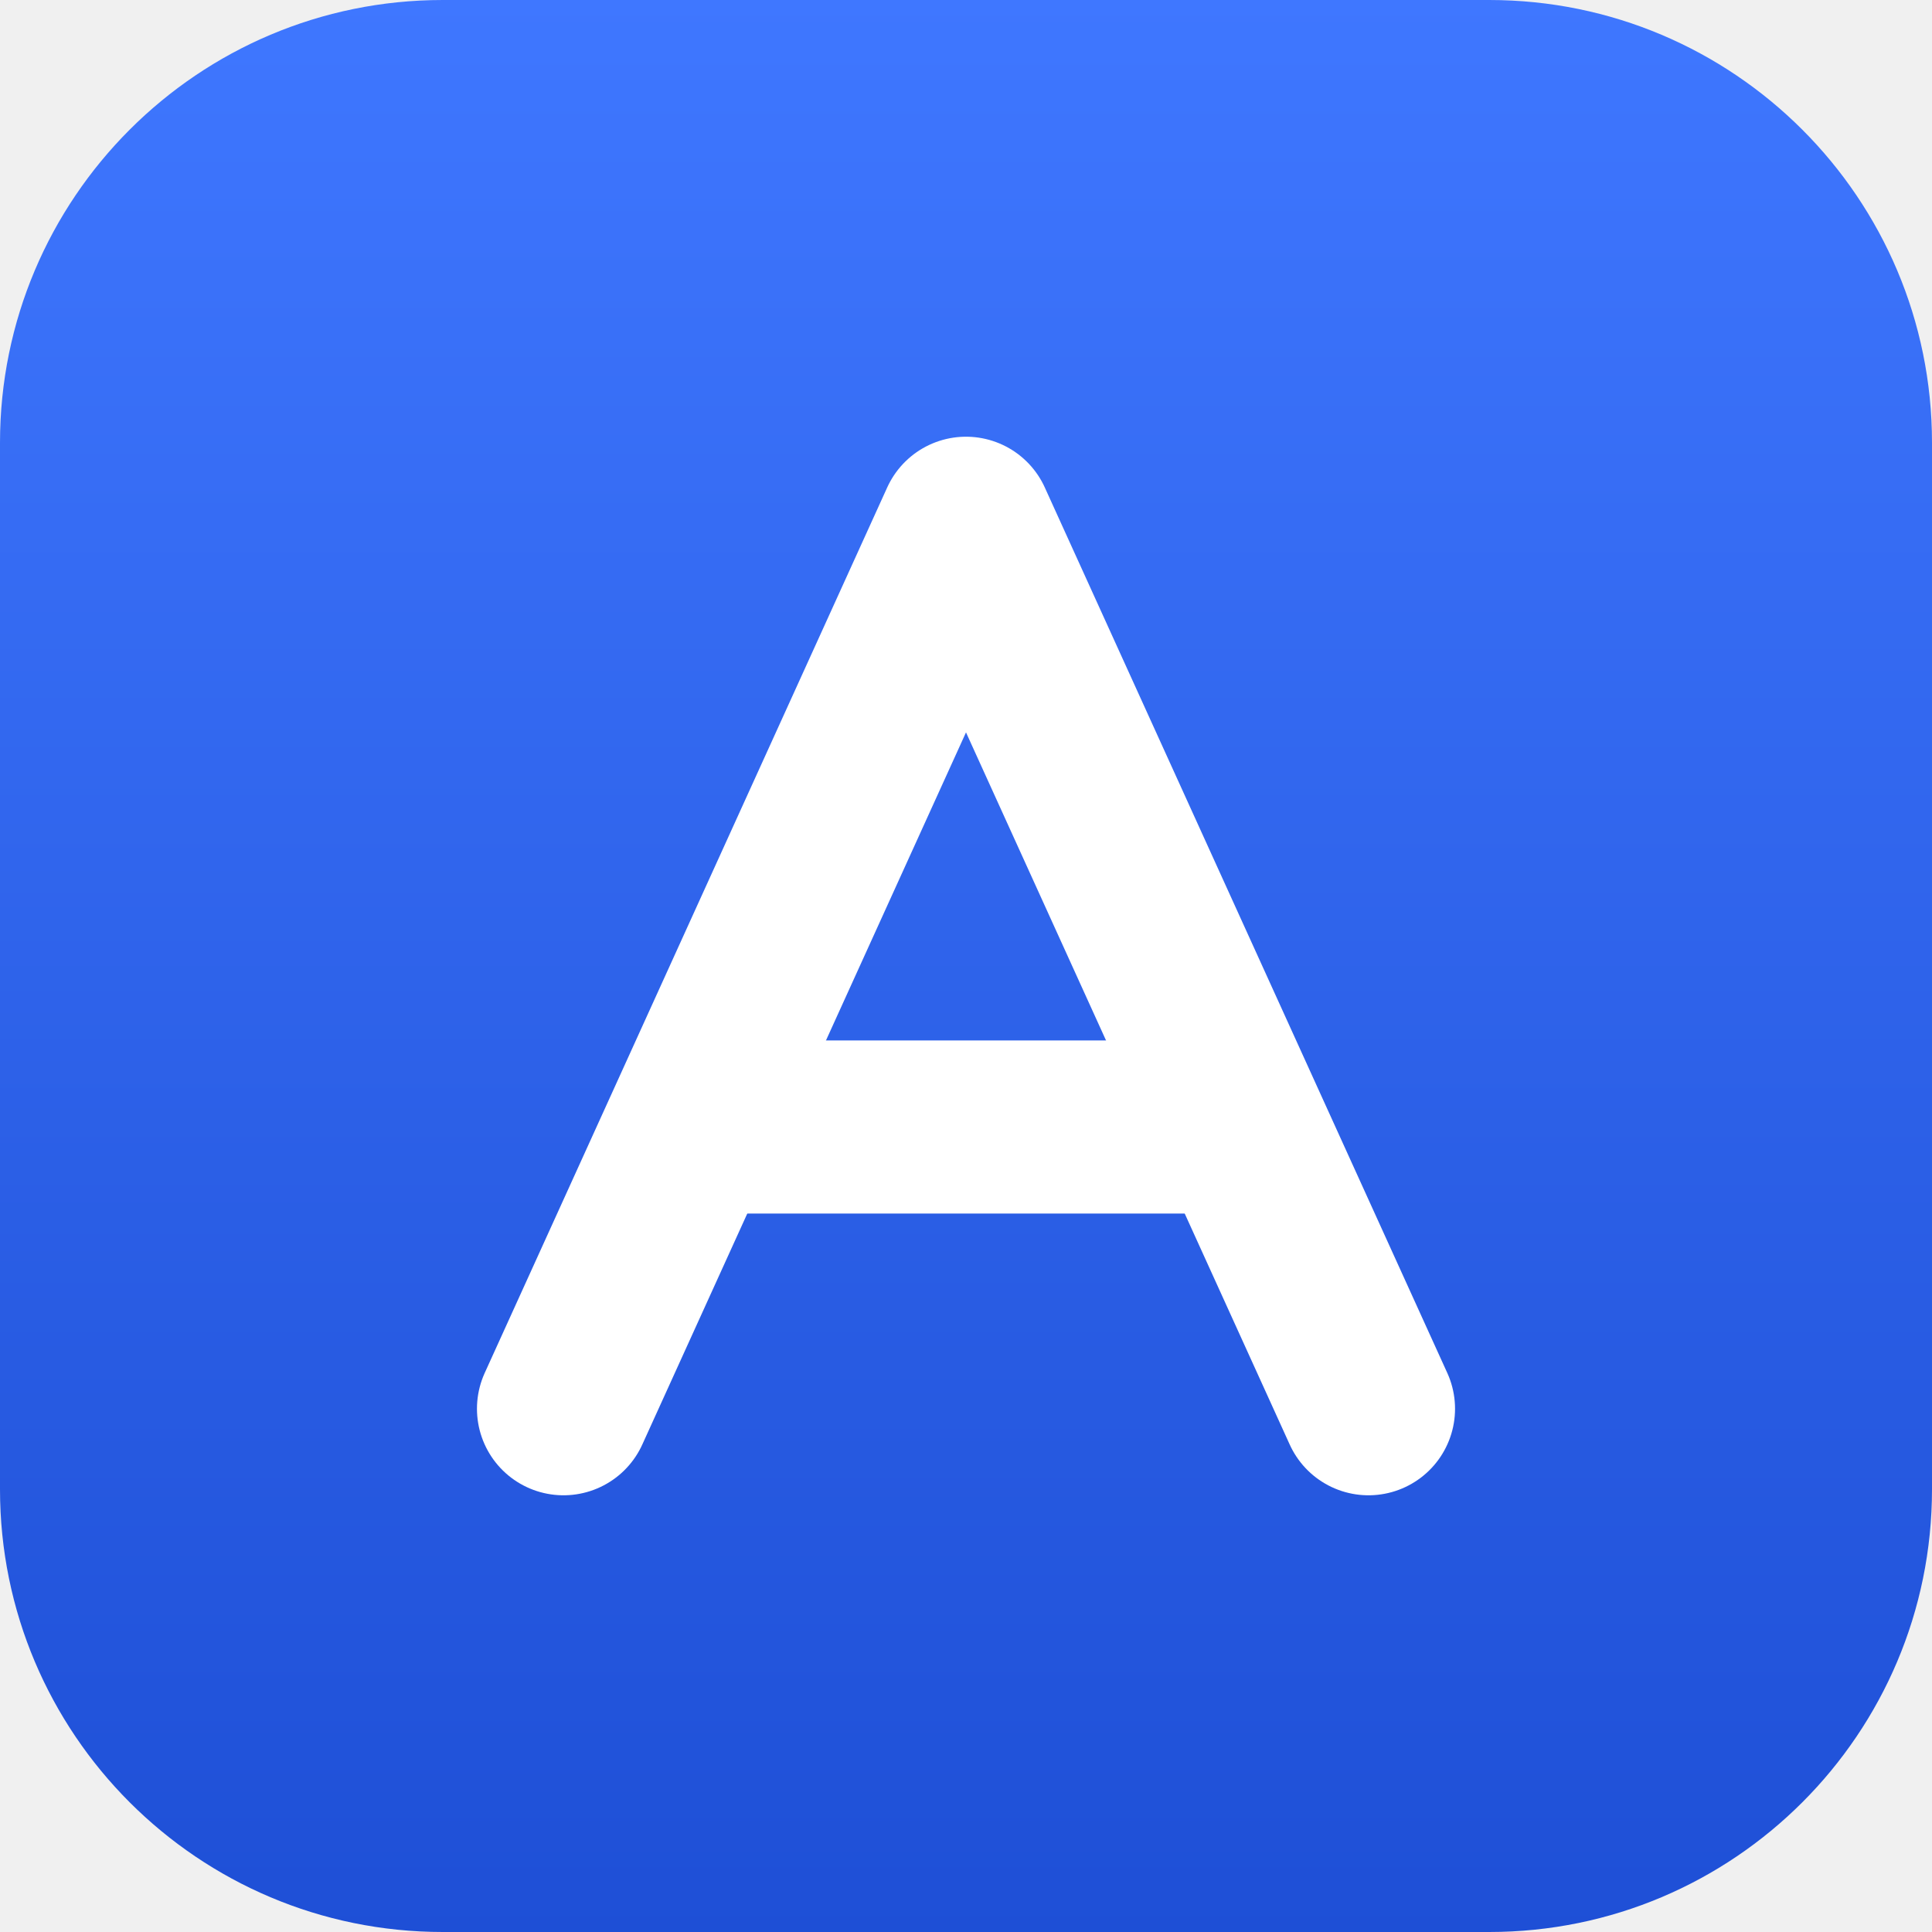
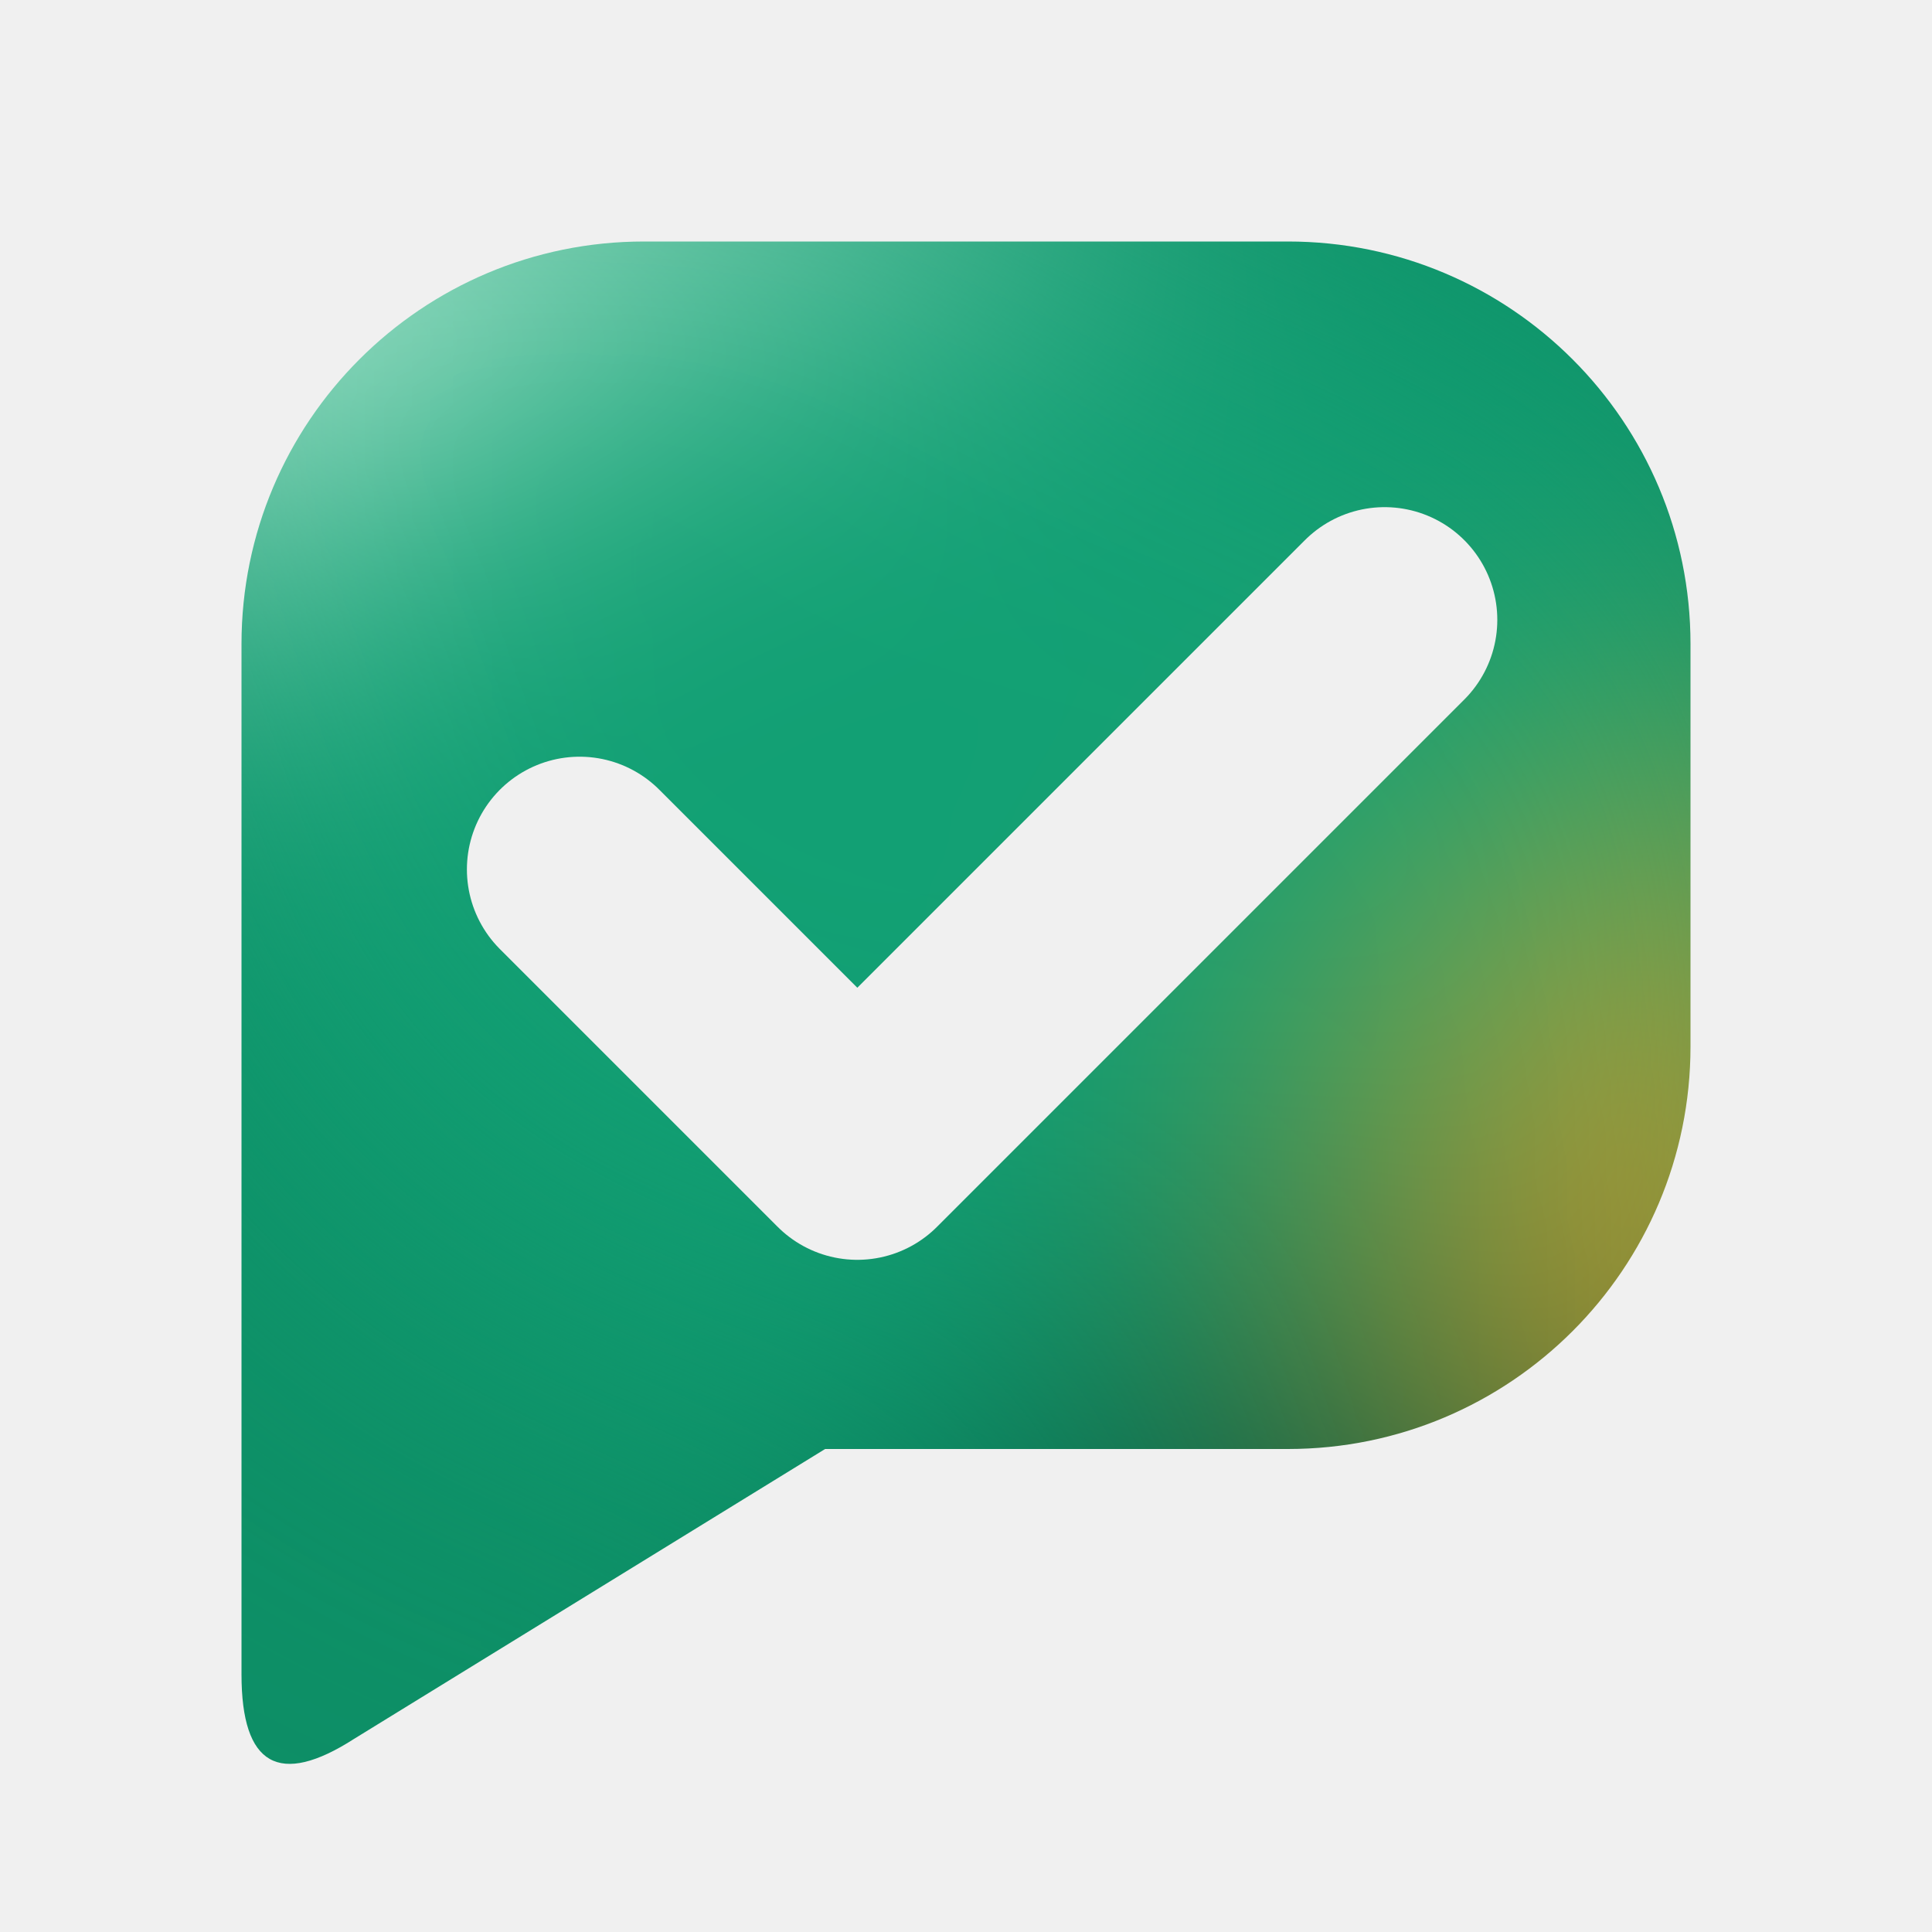
- <svg xmlns="http://www.w3.org/2000/svg" width="48" height="48" viewBox="0 0 48 48">
+ <svg xmlns="http://www.w3.org/2000/svg" width="48" height="48" viewBox="0 0 48 48" fill="none">
  <defs>
-     <linearGradient id="g" x1="0" y1="0" x2="0" y2="1">
-       <stop offset="0" stop-color="#3f77ff" />
-       <stop offset="1" stop-color="#1e4fd6" />
-     </linearGradient>
+     <g id="gl">
+       <path d="M16 6h16a10 10 0 0 1 10 10v10a10 10 0 0 1-10 10H20.5L8.8 43.2Q6 45 6 41.6V16A10 10 0 0 1 16 6z" />
+     </g>
+     <filter id="soft" x="-40%" y="-40%" width="180%" height="180%" color-interpolation-filters="sRGB">
+       <feGaussianBlur stdDeviation="6.2" />
+     </filter>
+     <mask id="m" maskUnits="userSpaceOnUse" x="0" y="0" width="48" height="48">
+       <use href="#gl" fill="#fff" />
+       <path d="m14.4 21.6 6.9 6.9L34.4 15.4" fill="none" stroke="#000" stroke-width="5.6" stroke-linecap="round" stroke-linejoin="round" />
+     </mask>
  </defs>
-   <rect width="48" height="48" rx="11" fill="url(#g)" />
-   <path d="M14 35 L24 13 L34 35" fill="none" stroke="#fff" stroke-width="4.3" stroke-linecap="round" stroke-linejoin="round" />
-   <path d="M18.2 28 H29.8" fill="none" stroke="#fff" stroke-width="4.3" stroke-linecap="round" />
+   <g mask="url(#m)">
+     <rect width="48" height="48" fill="#0d8f66" />
+     <g filter="url(#soft)">
+       <ellipse cx="8" cy="2" rx="18" ry="14" fill="#cdf7e4" />
+       <ellipse cx="25" cy="20" rx="21" ry="15" fill="#12a074" />
+       <ellipse cx="44" cy="45" rx="20" ry="18" fill="#04553f" />
+       <ellipse cx="46" cy="30" rx="13" ry="11" fill="#f5a623" opacity=".72" />
+     </g>
+   </g>
</svg>
